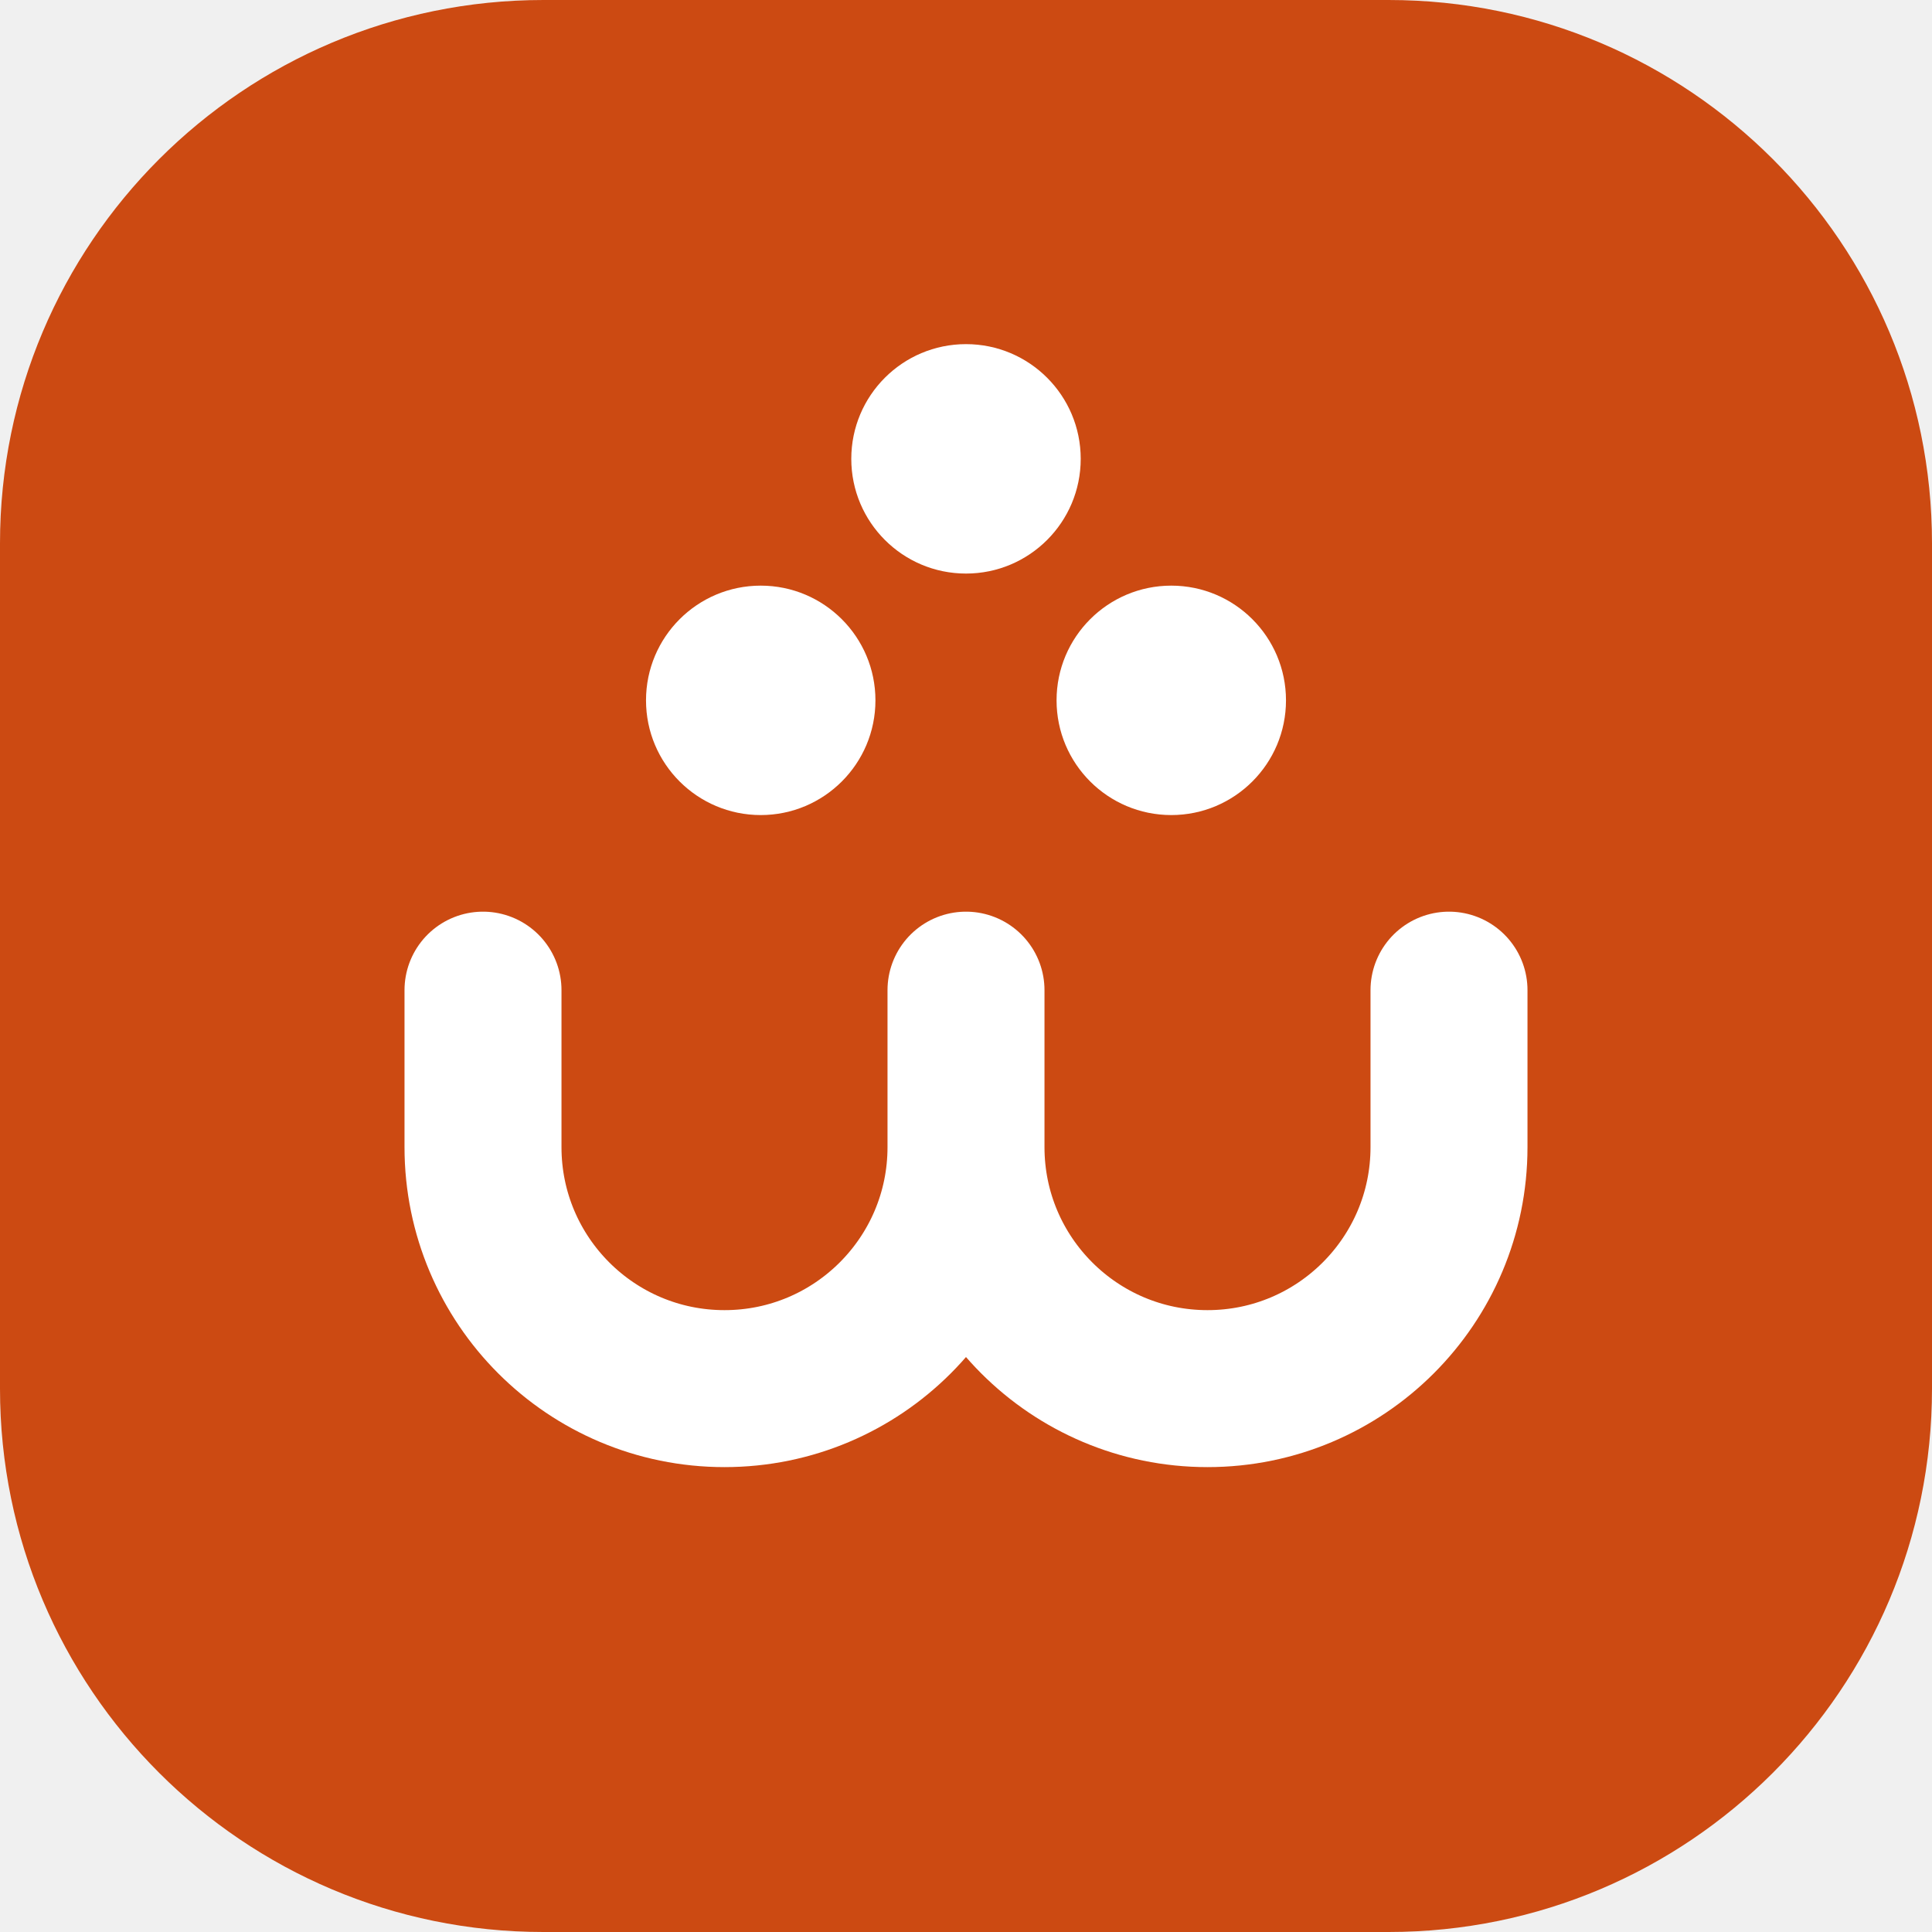
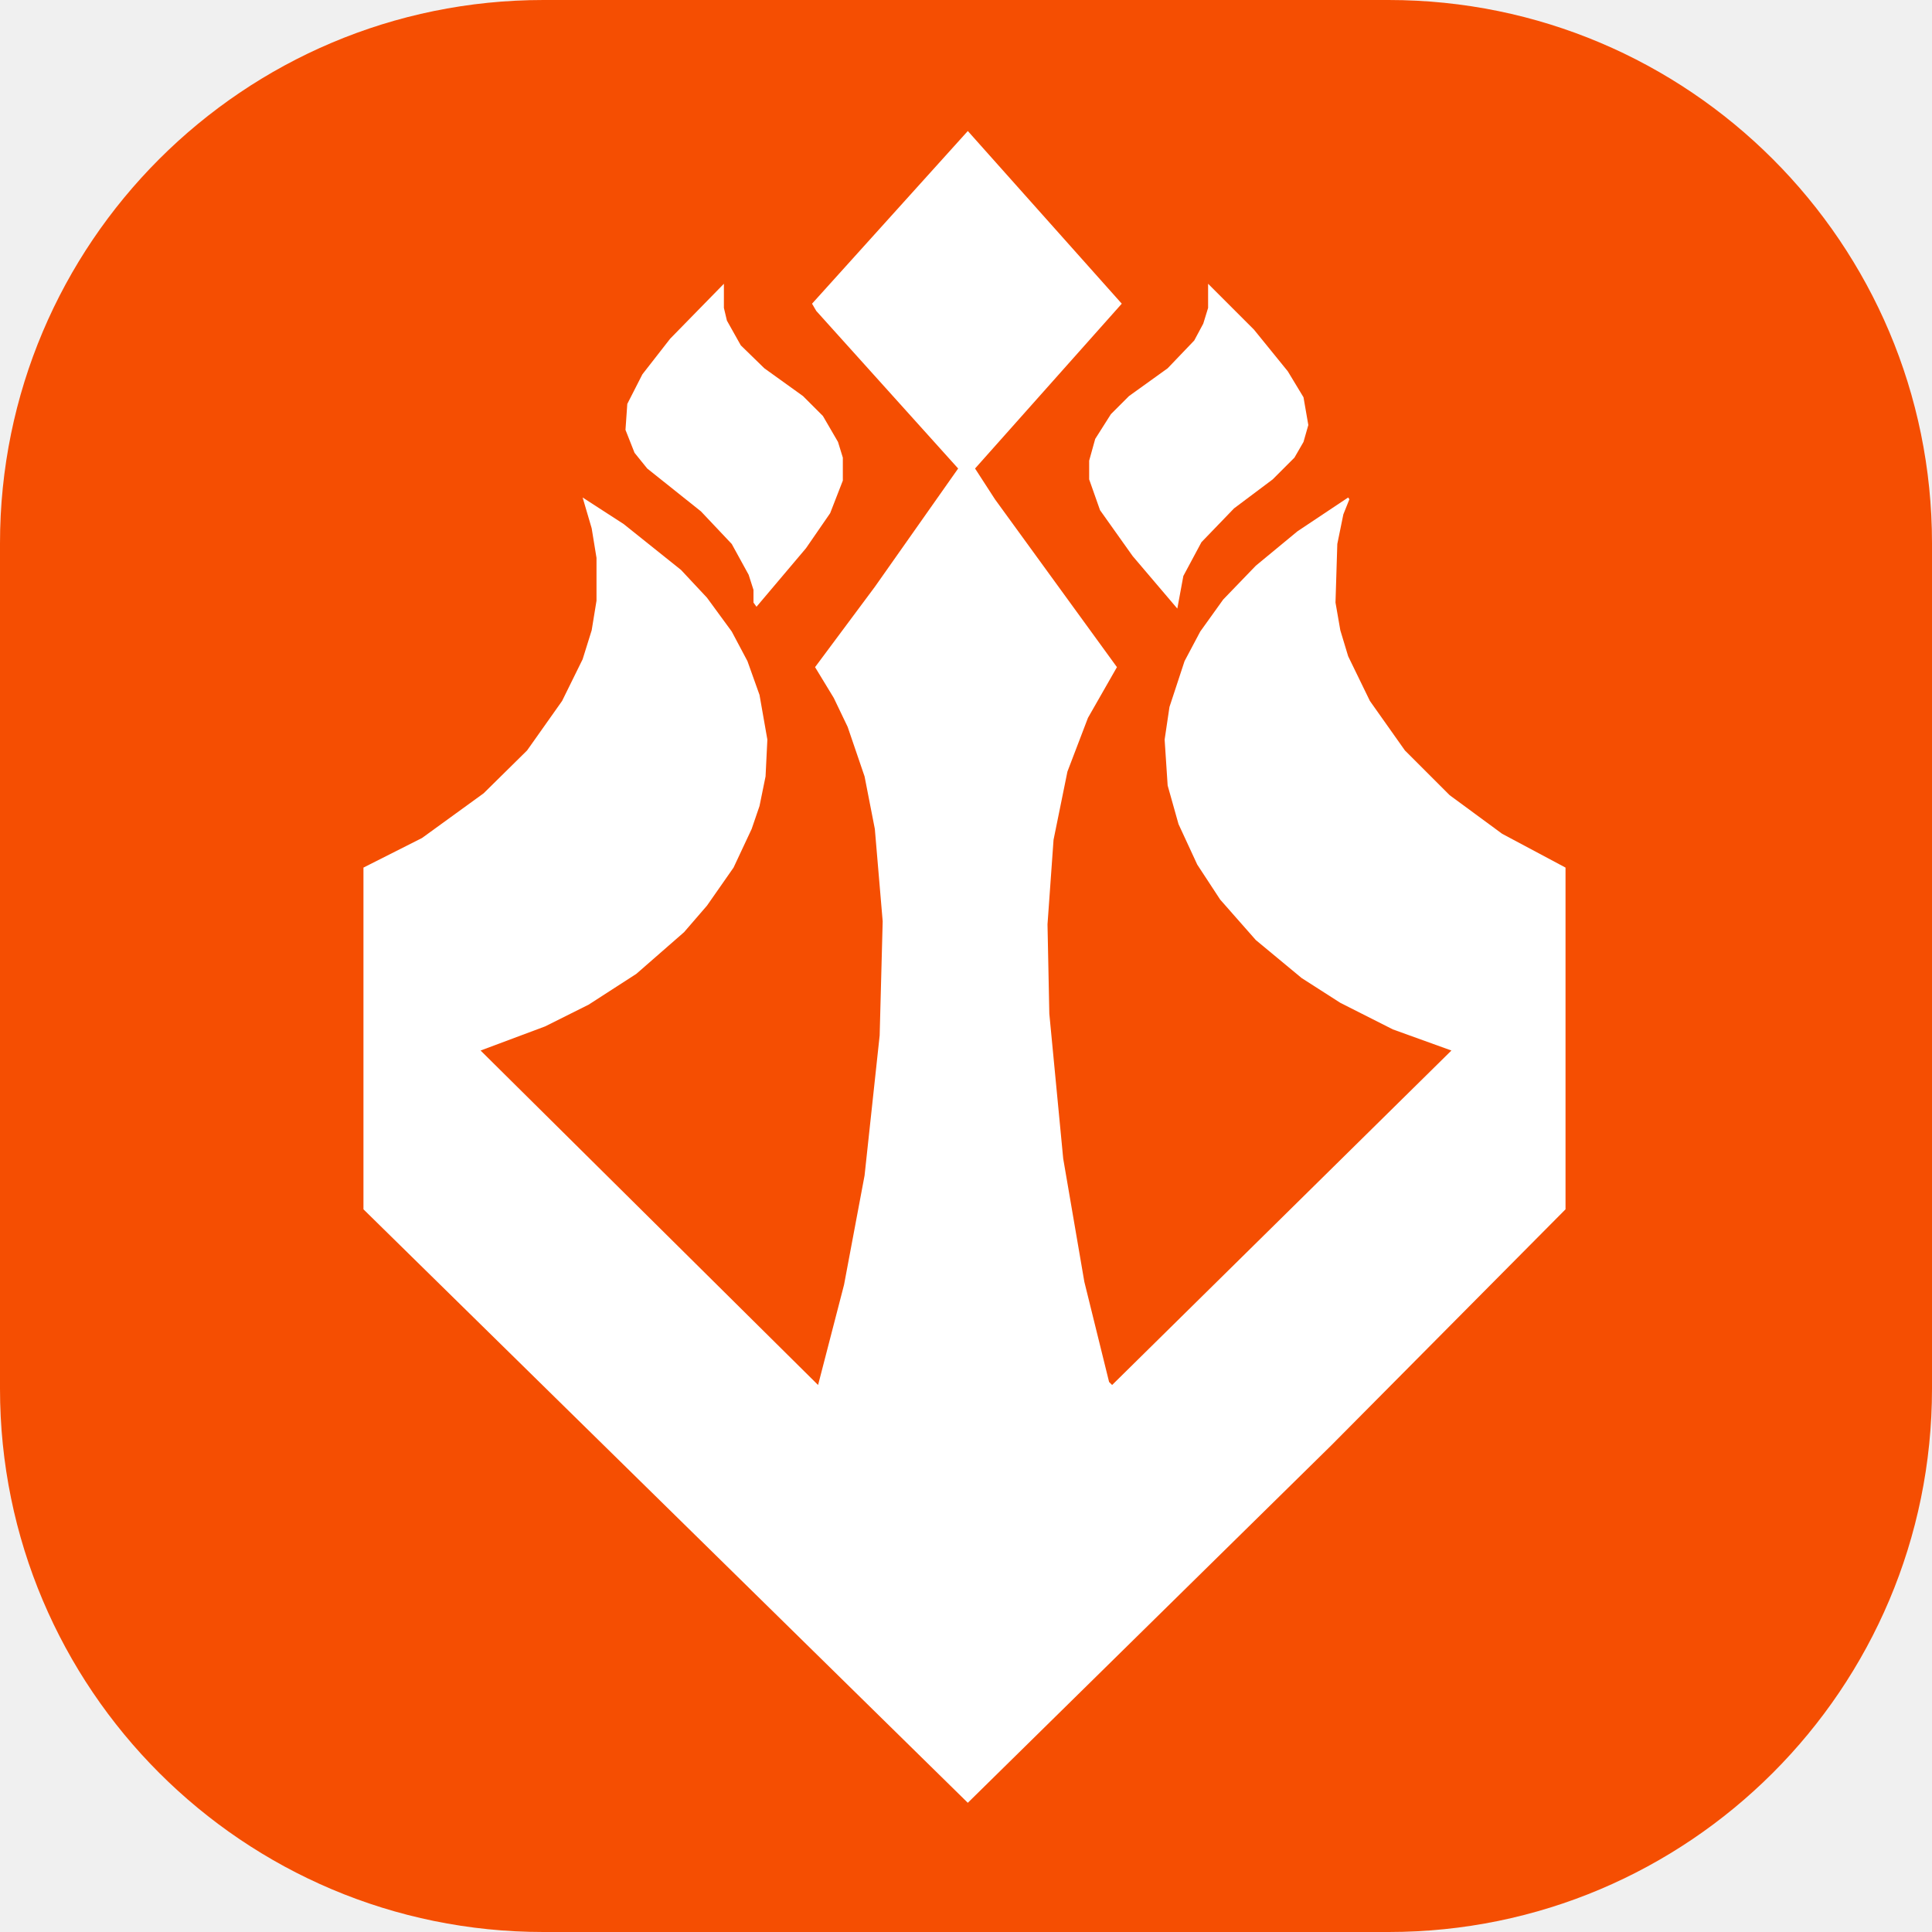
- <svg xmlns="http://www.w3.org/2000/svg" viewBox="0 0 32 32">
-   <rect width="32" height="32" rx="9" fill="#CC4A12" />
-   <g fill="#fff">
-     <circle cx="16" cy="7.6" r="1.9" />
-     <circle cx="12.6" cy="11.6" r="1.9" />
-     <circle cx="19.4" cy="11.6" r="1.9" />
-   </g>
-   <path d="M8 16.4v2.6a4 4 0 0 0 8 0v-2.6m0 2.6a4 4 0 0 0 8 0v-2.6" fill="none" stroke="#fff" stroke-width="2.6" stroke-linecap="round" stroke-linejoin="round" />
+ <svg xmlns="http://www.w3.org/2000/svg" viewBox="0 0 32 32" role="img" aria-label="شکارگاه">
+   <rect width="32" height="32" rx="9" fill="#f54e02" />
+   <path fill="#fff" d="M20.01 4.7L20.01 5.1L19.93 5.36L19.78 5.64L19.34 6.1L18.7 6.56L18.4 6.86L18.14 7.27L18.04 7.63L18.04 7.94L18.22 8.45L18.76 9.21L19.5 10.08L19.6 9.54L19.9 8.98L20.44 8.42L21.08 7.94L21.44 7.58L21.59 7.32L21.67 7.04L21.59 6.58L21.33 6.15L20.77 5.46Z     M11.99 4.7L11.1 5.61L10.64 6.2L10.39 6.69L10.36 7.12L10.51 7.5L10.72 7.76L11.61 8.47L12.12 9.01L12.4 9.52L12.48 9.77L12.48 9.98L12.53 10.05L13.35 9.08L13.75 8.5L13.96 7.96L13.96 7.58L13.88 7.32L13.63 6.89L13.3 6.56L12.66 6.1L12.27 5.72L12.04 5.31L11.99 5.1Z     M16.03 2.17L13.45 5.03L13.52 5.15L15.87 7.76L14.49 9.72L13.5 11.05L13.81 11.56L14.04 12.04L14.32 12.86L14.49 13.73L14.62 15.26L14.57 17.15L14.32 19.47L13.98 21.28L13.55 22.94L7.96 17.4L9.03 17L9.75 16.64L10.54 16.13L11.33 15.44L11.71 15L12.15 14.37L12.45 13.73L12.58 13.35L12.68 12.86L12.71 12.25L12.58 11.51L12.38 10.95L12.12 10.46L11.71 9.9L11.28 9.44L10.33 8.68L9.65 8.24L9.8 8.75L9.88 9.24L9.88 9.95L9.8 10.44L9.65 10.92L9.31 11.61L8.73 12.43L8.01 13.14L6.99 13.88L6.02 14.37L6.02 20.03L16.03 29.86L22.05 23.94L25.93 20.03L25.93 14.37L24.88 13.81L24.01 13.17L23.27 12.43L22.69 11.61L22.33 10.87L22.2 10.44L22.12 9.98L22.15 9.01L22.25 8.52L22.35 8.27L22.33 8.24L21.49 8.8L20.8 9.37L20.26 9.93L19.88 10.46L19.62 10.95L19.37 11.71L19.29 12.25L19.34 13.01L19.52 13.65L19.83 14.32L20.21 14.9L20.8 15.57L21.56 16.2L22.2 16.61L23.07 17.05L24.04 17.4L18.42 22.94L18.37 22.89L17.96 21.23L17.61 19.19L17.38 16.79L17.35 15.31L17.45 13.91L17.68 12.78L18.02 11.89L18.5 11.05L16.48 8.27L16.15 7.76L18.58 5.03Z" />
</svg>
